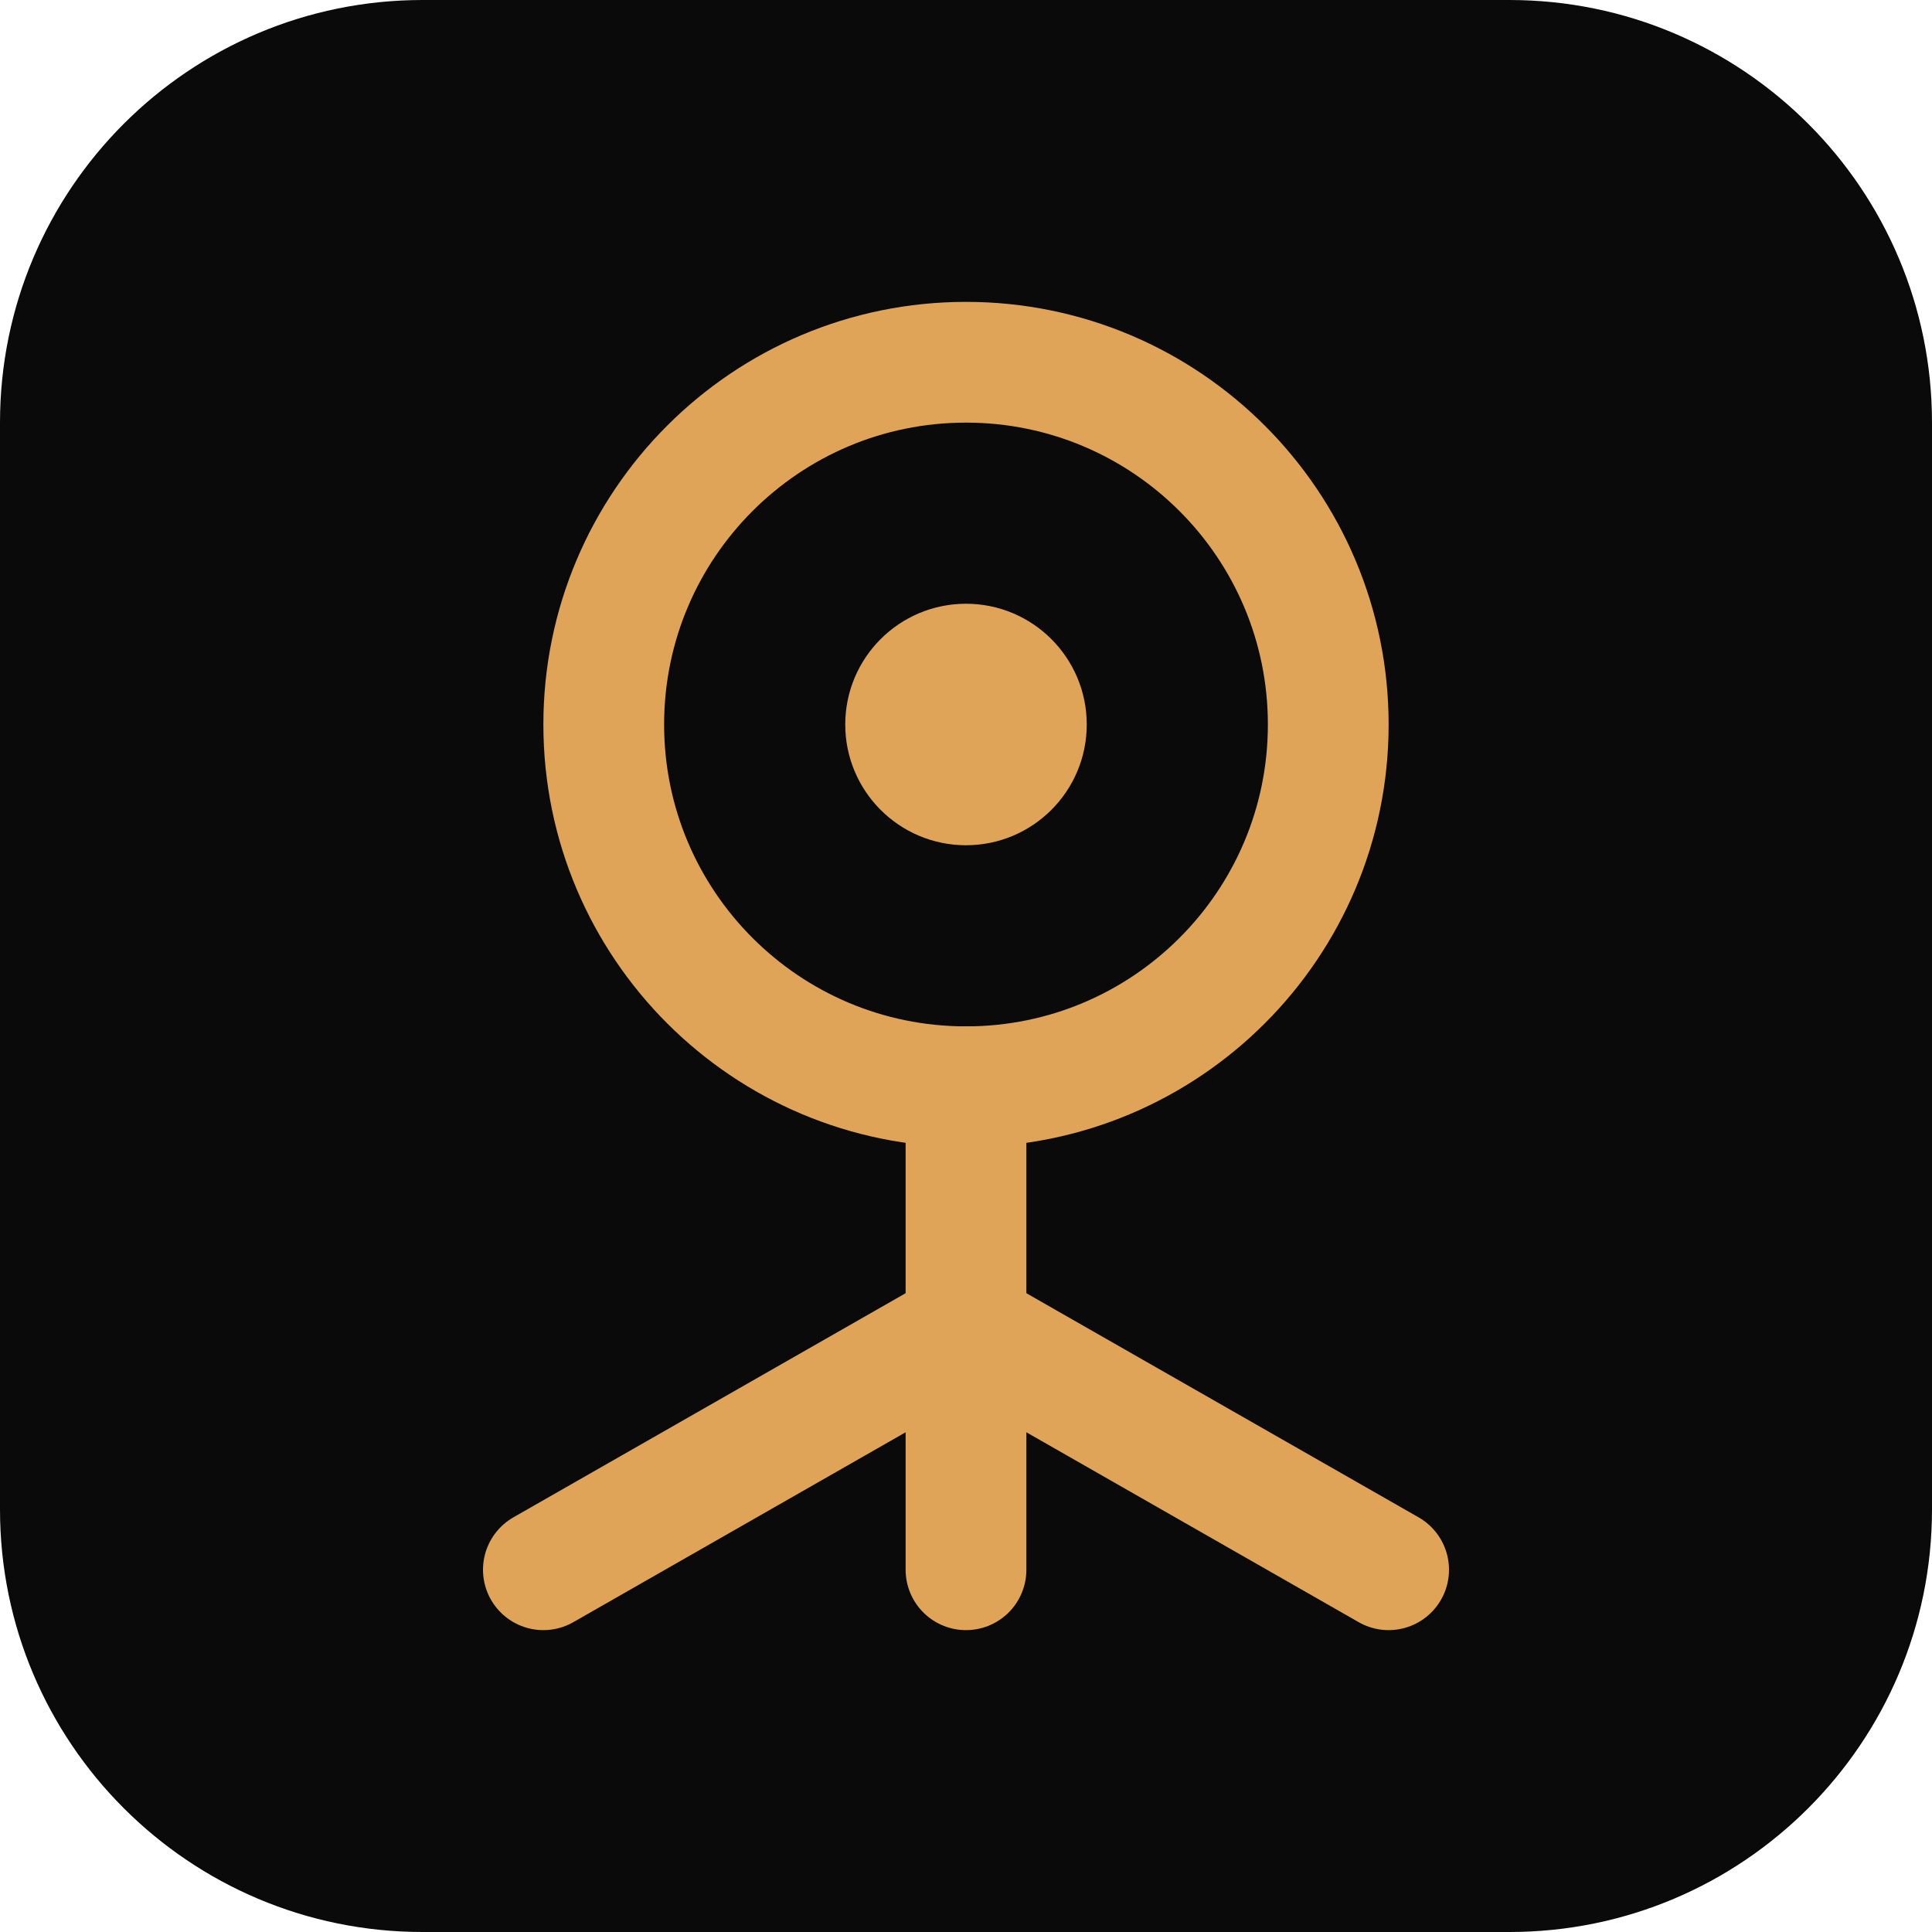
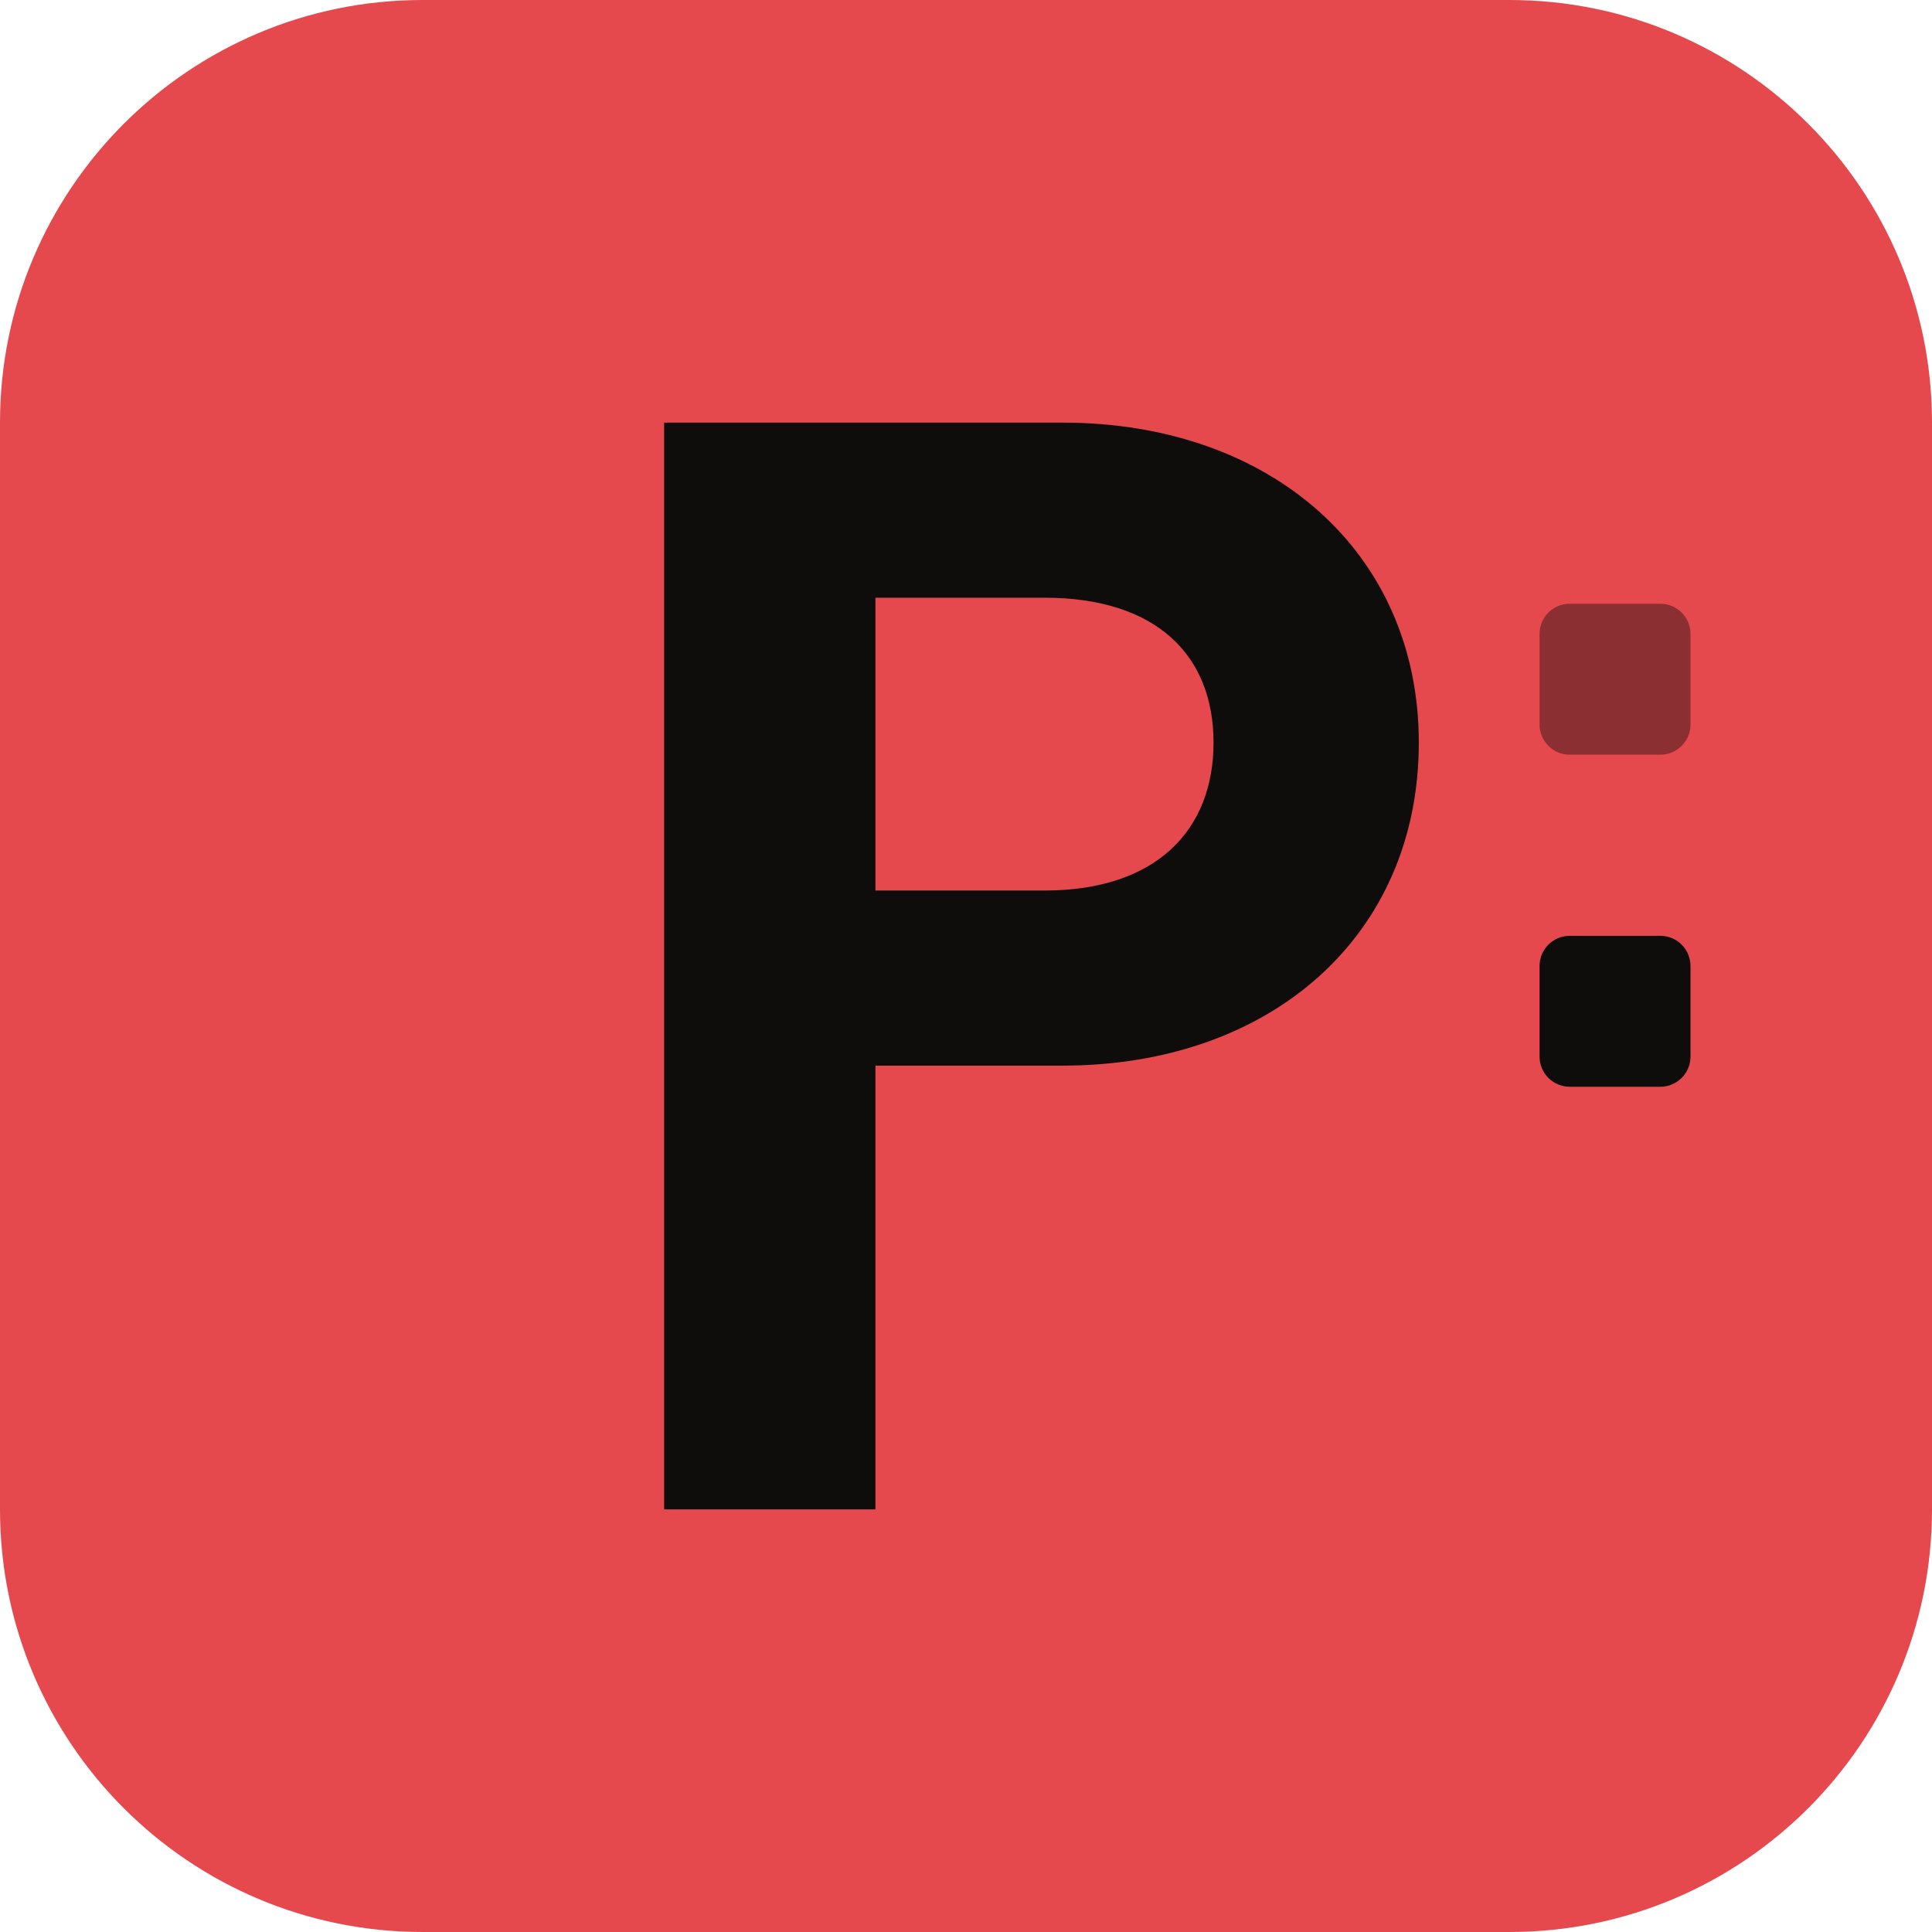
- <svg xmlns="http://www.w3.org/2000/svg" width="32" height="32" viewBox="0 0 32 32">
-   <rect width="32" height="32" rx="7" fill="#0a0a0a" />
-   <circle cx="16" cy="12" r="6" fill="none" stroke="#e0a458" stroke-width="2" />
-   <circle cx="16" cy="12" r="2" fill="#e0a458" />
-   <line x1="16" y1="18" x2="16" y2="26" stroke="#e0a458" stroke-width="2" stroke-linecap="round" />
-   <line x1="16" y1="22" x2="9" y2="26" stroke="#e0a458" stroke-width="2" stroke-linecap="round" />
-   <line x1="16" y1="22" x2="23" y2="26" stroke="#e0a458" stroke-width="2" stroke-linecap="round" />
+ <svg xmlns="http://www.w3.org/2000/svg" width="32" height="32" viewBox="0 0 64 64">
+   <rect width="64" height="64" rx="14" fill="#e5484d" />
+   <path d="M22 50V14h13.2c6.9 0 11.8 4.3 11.8 10.6 0 6.4-4.9 10.7-11.8 10.7H29V50h-7Zm7-20.5h5.6c3.7 0 5.6-2 5.6-4.9s-1.9-4.8-5.6-4.8H29v9.7Z" fill="#0e0d0c" />
+   <rect x="51" y="20" width="5" height="5" rx="1" fill="#0e0d0c" opacity="0.42" />
+   <rect x="51" y="31" width="5" height="5" rx="1" fill="#0e0d0c" />
</svg>
